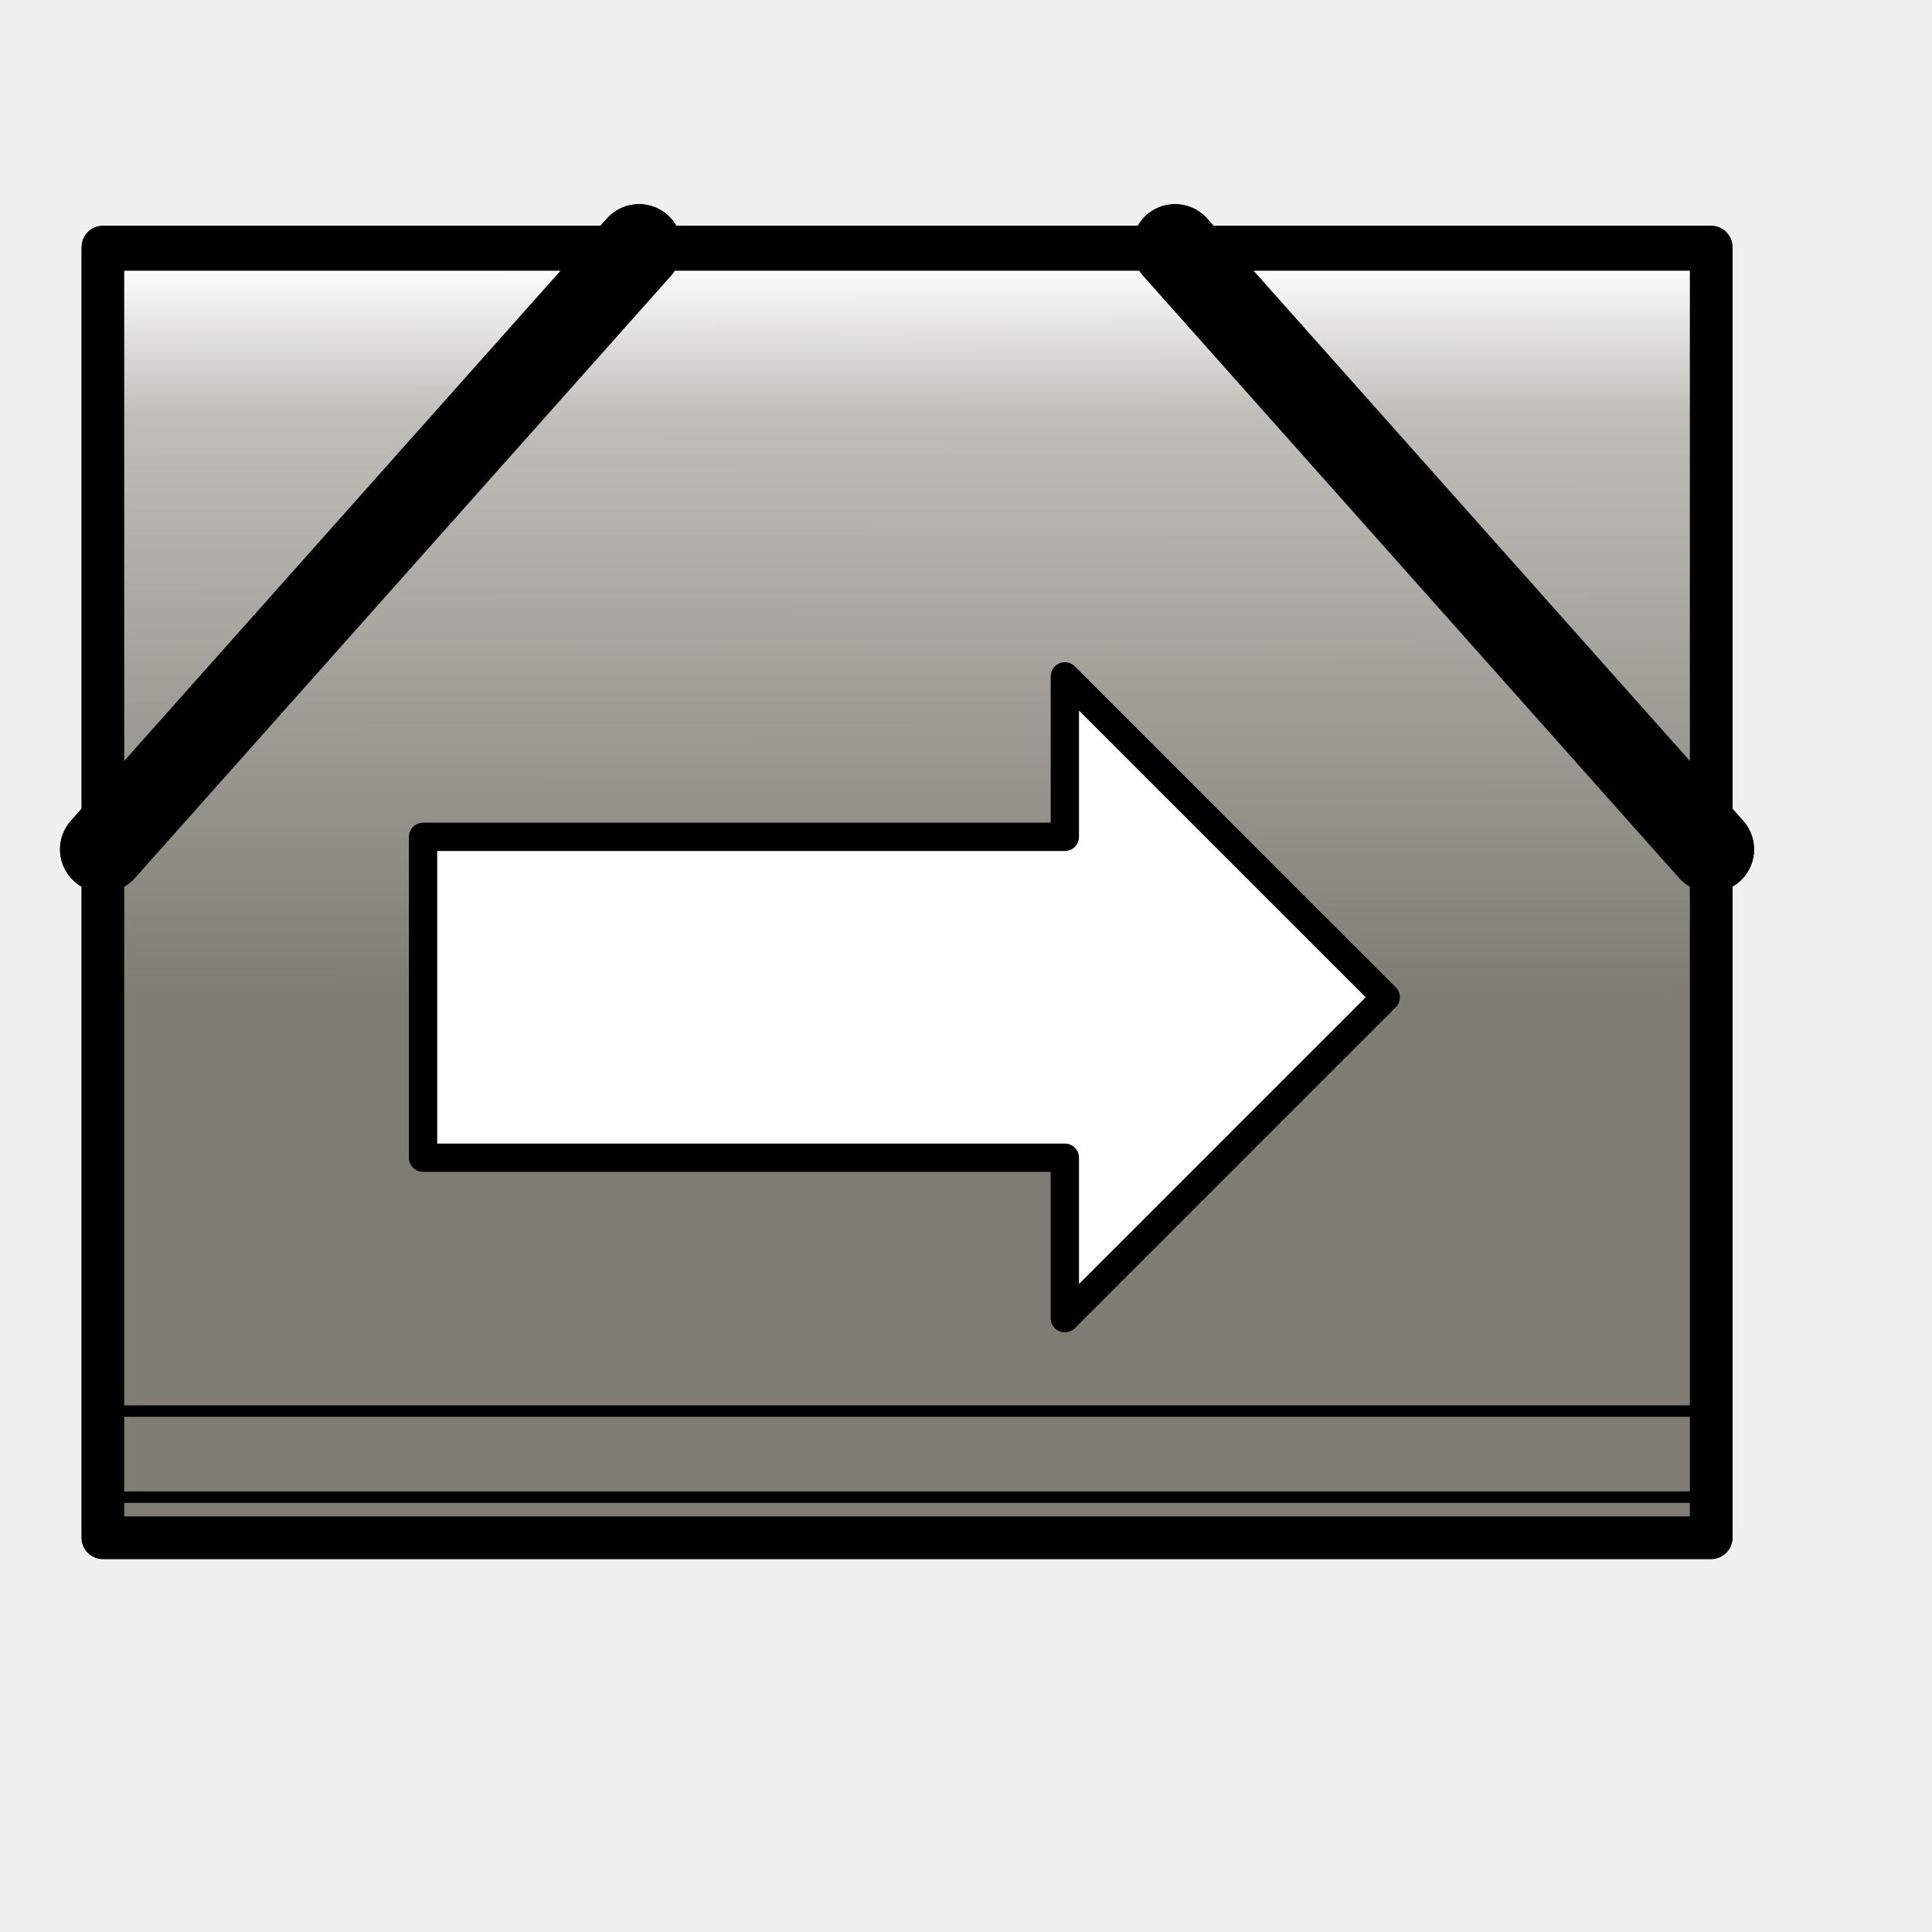
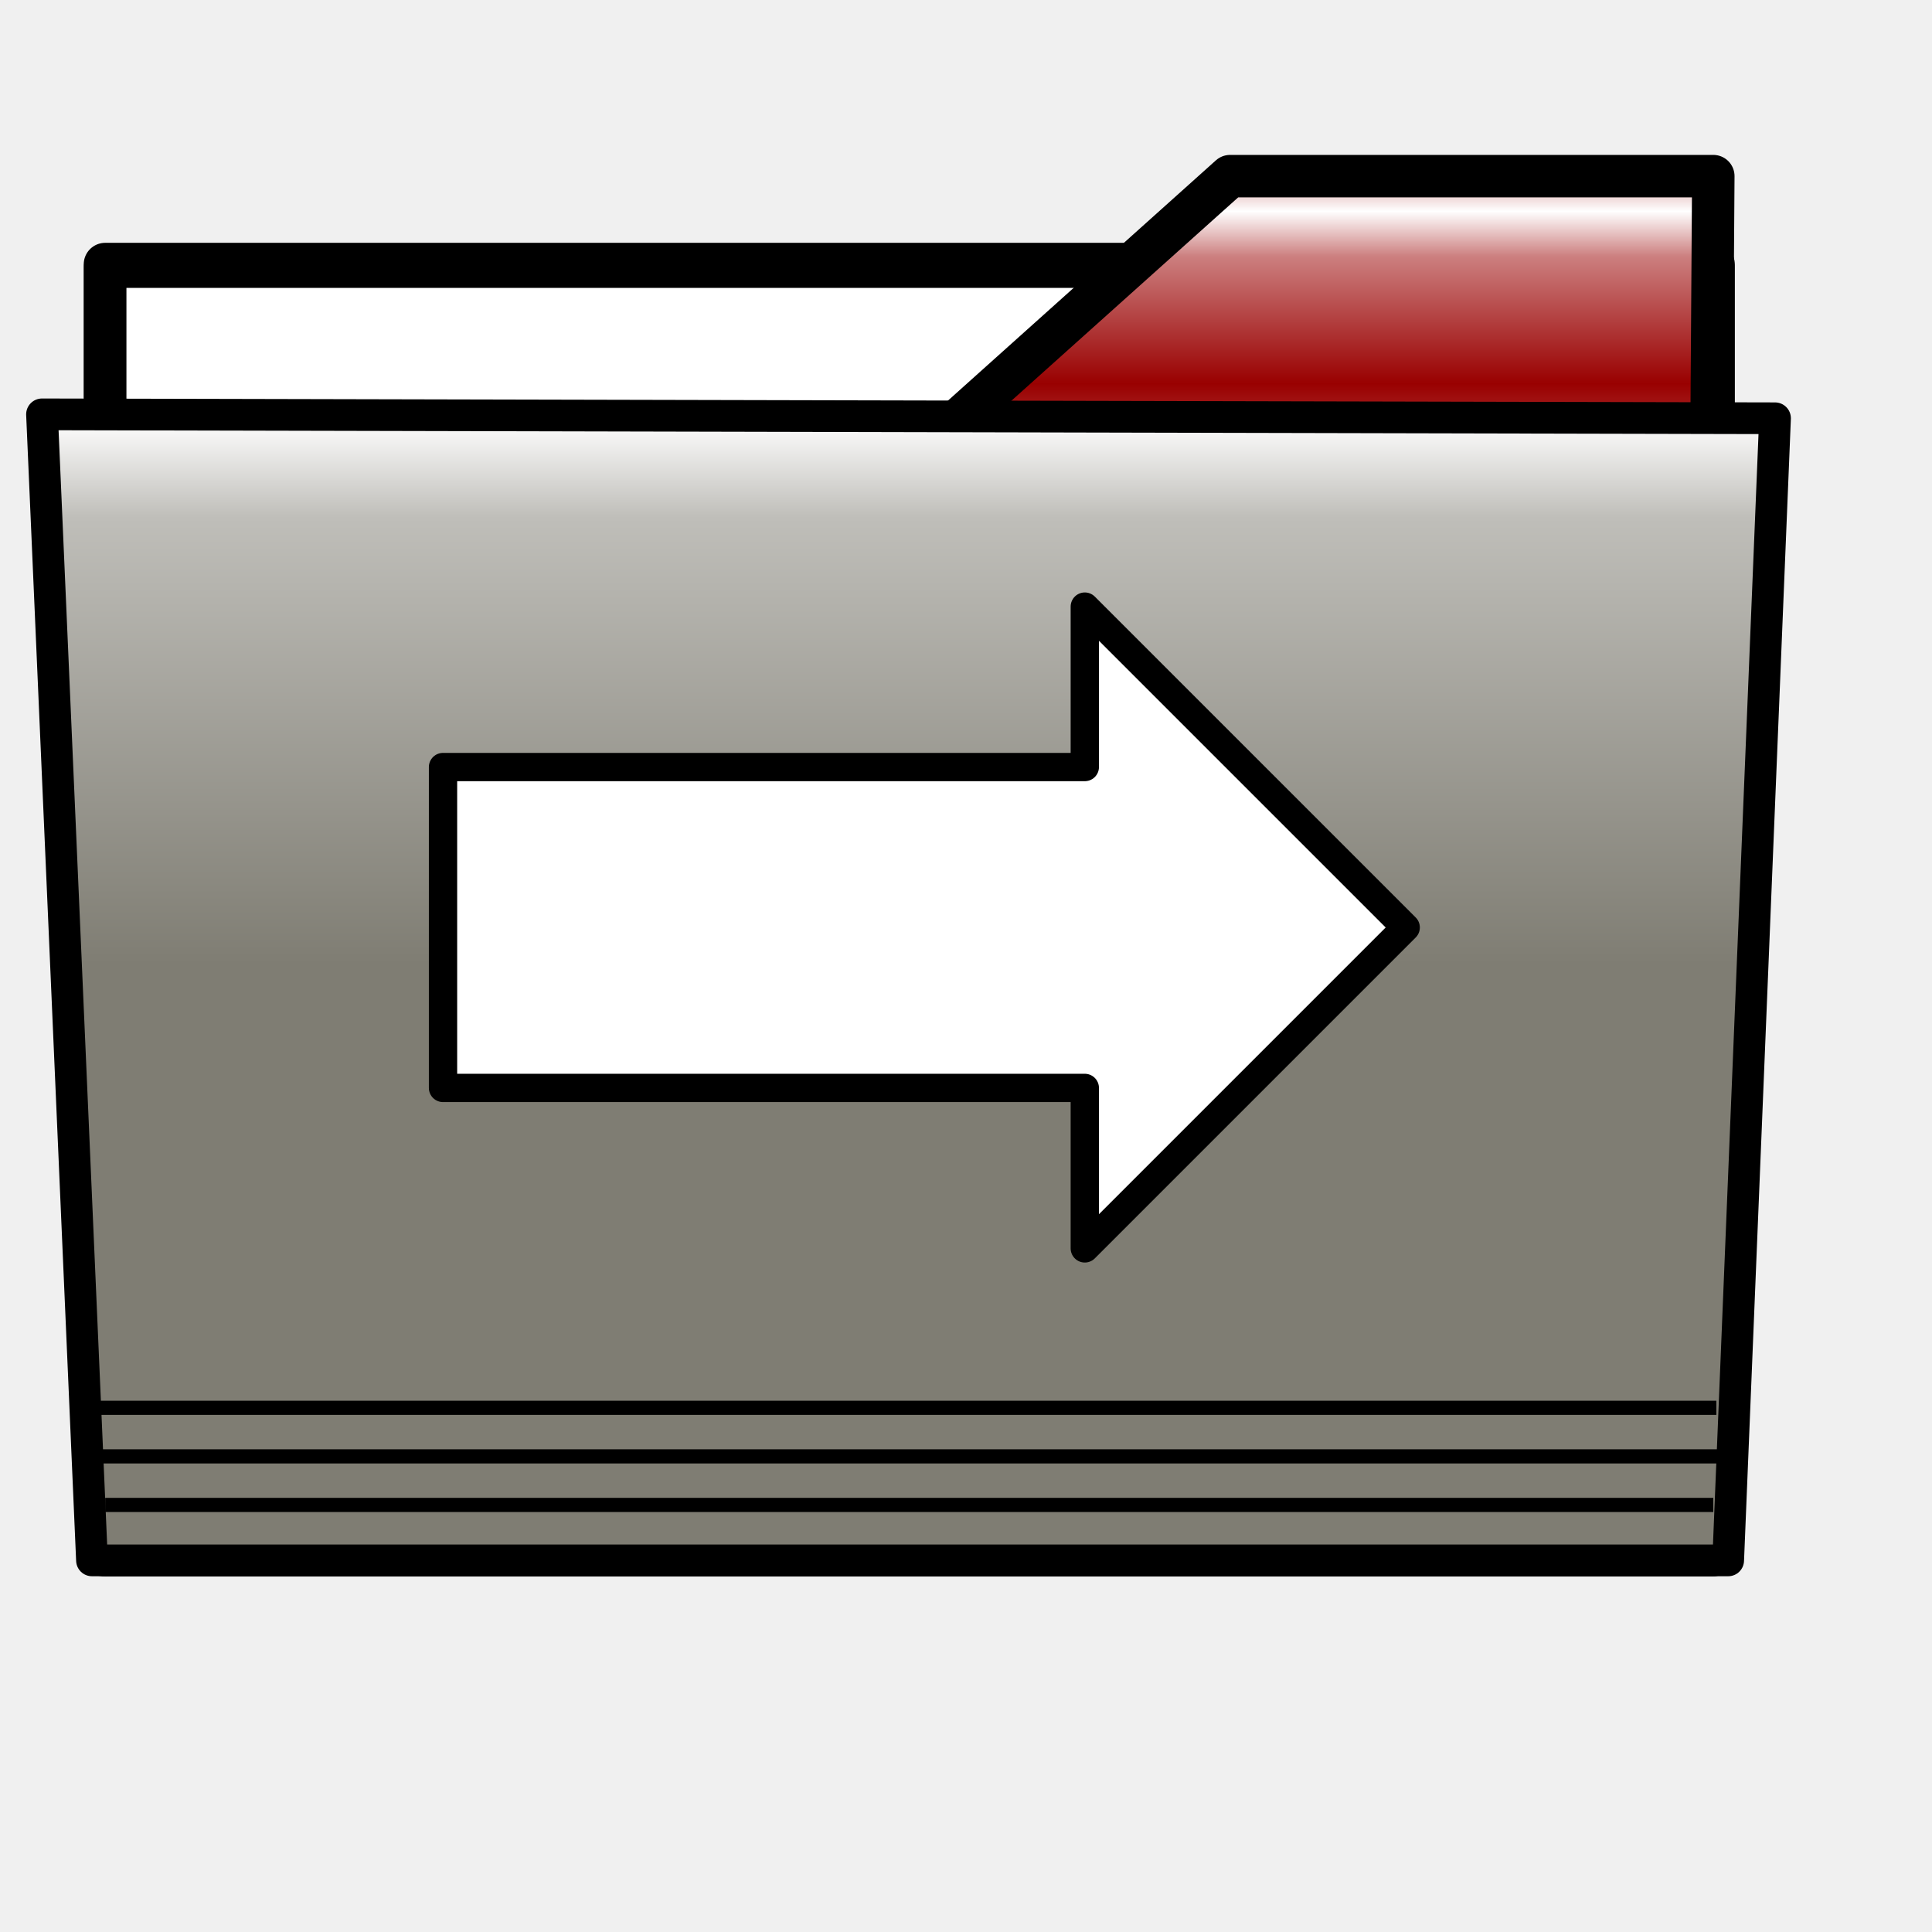
- <svg xmlns="http://www.w3.org/2000/svg" xmlns:xlink="http://www.w3.org/1999/xlink" id="svg559" width="128pt" height="128pt">
-   <defs id="defs561">
-     <linearGradient id="linearGradient853">
-       <stop style="stop-color:#ffffff;stop-opacity:1;" offset="0" id="stop854" />
-       <stop style="stop-color:#bfbeb9;stop-opacity:1;" offset="0.21" id="stop857" />
-       <stop style="stop-color:#7f7d73;stop-opacity:1;" offset="1" id="stop856" />
+ <svg xmlns="http://www.w3.org/2000/svg" xmlns:xlink="http://www.w3.org/1999/xlink" id="svg1" width="128pt" height="128pt">
+   <defs id="defs3">
+     <linearGradient id="linearGradient867">
+       <stop style="stop-color:#ffffff;stop-opacity:1;" offset="0" id="stop869" />
+       <stop style="stop-color:#bfbeb9;stop-opacity:1;" offset="0.181" id="stop1573" />
+       <stop style="stop-color:#7f7d73;stop-opacity:1;" offset="1" id="stop871" />
    </linearGradient>
+     <linearGradient id="linearGradient864">
+       <stop style="stop-color:#ffffff;stop-opacity:1;" offset="0" id="stop866" />
+       <stop style="stop-color:#bfbfbf;stop-opacity:1;" offset="0.182" id="stop867" />
+       <stop style="stop-color:#3f3f3f;stop-opacity:1;" offset="1" id="stop868" />
+     </linearGradient>
+     <linearGradient id="linearGradient860">
+       <stop style="stop-color:#ffffff;stop-opacity:1;" offset="0" id="stop861" />
+       <stop style="stop-color:#bfbfbf;stop-opacity:1;" offset="0.5" id="stop864" />
+       <stop style="stop-color:#7f7f7f;stop-opacity:1;" offset="1" id="stop863" />
+     </linearGradient>
+     <linearGradient id="linearGradient855">
+       <stop style="stop-color:#ffffff;stop-opacity:1;" offset="0" id="stop856" />
+       <stop style="stop-color:#bfbfbf;stop-opacity:1;" offset="0.5" id="stop865" />
+       <stop style="stop-color:#7f7f7f;stop-opacity:1;" offset="1" id="stop858" />
+     </linearGradient>
+     <linearGradient xlink:href="#linearGradient566" id="linearGradient569" x1="0.823" y1="0.937" x2="0.265" y2="-7.812555e-3" />
    <linearGradient id="linearGradient566">
      <stop style="stop-color:#ffffff;stop-opacity:1;" offset="0" id="stop567" />
-       <stop style="stop-color:#bfbfbf;stop-opacity:1;" offset="0.242" id="stop853" />
-       <stop style="stop-color:#7f7f7f;stop-opacity:1;" offset="1" id="stop568" />
+       <stop style="stop-color:#cc7f7f;stop-opacity:1;" offset="0.263" id="stop1625" />
+       <stop style="stop-color:#990000;stop-opacity:1;" offset="1" id="stop568" />
    </linearGradient>
-     <linearGradient xlink:href="#linearGradient566" id="linearGradient569" x1="0.823" y1="0.937" x2="0.265" y2="-7.812555e-3" />
-     <linearGradient xlink:href="#linearGradient853" id="linearGradient589" x1="0.443" y1="0.013" x2="0.444" y2="0.578" spreadMethod="pad" />
+     <linearGradient xlink:href="#linearGradient566" id="linearGradient589" x1="0.458" y1="0.022" x2="0.458" y2="0.148" spreadMethod="reflect" />
+     <linearGradient xlink:href="#linearGradient867" id="linearGradient859" x1="0.435" y1="0.006" x2="0.435" y2="0.48" spreadMethod="pad" />
  </defs>
-   <path style="font-size:12.000;fill:#000002;fill-rule:evenodd;stroke:none;stroke-width:3.8;stroke-linecap:round;stroke-linejoin:round;fill-opacity:0.201;stroke-dasharray:none;" d="M 15.862,79.485 L 63.213,26.285" id="path607" />
-   <path style="font-size:12.000;fill:#000002;fill-rule:evenodd;stroke:none;stroke-width:3.8;stroke-linecap:round;stroke-linejoin:round;fill-opacity:0.201;stroke-dasharray:none;" d="M 110.565,26.285 L 157.916,79.485" id="path608" />
-   <path style="font-size:12.000;fill:#000002;fill-rule:evenodd;stroke:none;stroke-width:3.8;stroke-linecap:round;stroke-linejoin:round;fill-opacity:0.201;stroke-dasharray:none;" d="M 15.862,79.485 L 63.213,26.285" id="path613" />
-   <path style="font-size:12.000;fill:#000002;fill-rule:evenodd;stroke:none;stroke-width:3.8;stroke-linecap:round;stroke-linejoin:round;fill-opacity:0.201;stroke-dasharray:none;" d="M 110.565,26.285 L 157.916,79.485" id="path614" />
-   <path style="font-size:12.000;fill:url(#linearGradient569);fill-rule:evenodd;stroke:#000000;stroke-width:3.794;stroke-linecap:round;stroke-linejoin:round;" d="M 9.097,21.83 L 9.097,135.831 L 151.152,135.831 L 151.152,21.83 L 9.097,21.83 z " id="path565" />
-   <path style="font-size:12.000;fill:none;fill-rule:evenodd;stroke:#000000;stroke-width:7.588;stroke-linecap:round;stroke-linejoin:round;" d="M 9.097,75.03 L 56.449,21.83" id="path570" />
-   <path style="font-size:12.000;fill:none;fill-rule:evenodd;stroke:#000000;stroke-width:7.588;stroke-linecap:round;stroke-linejoin:round;" d="M 103.8,21.83 L 151.152,75.03" id="path571" />
-   <path style="font-size:12.000;fill:none;fill-rule:evenodd;stroke:#000000;stroke-width:1.012;" d="M 9.097,124.652 L 151.152,124.652" id="path589" />
-   <path style="font-size:12.000;fill:none;fill-rule:evenodd;stroke:#000000;stroke-width:1.012;" d="M 9.097,132.252 L 151.152,132.252" id="path590" />
-   <path style="font-size:12.000;fill:none;fill-rule:evenodd;stroke:#000000;stroke-width:1.012;" d="M 9.097,117.052 L 151.152,117.052" id="path591" />
-   <path style="font-size:12;fill:url(#linearGradient589);fill-rule:evenodd;stroke:#000000;stroke-width:3.75;stroke-linecap:round;stroke-linejoin:round;stroke-dasharray:none;" d="M 9.097,22.042 L 9.097,135.834 L 151.152,135.834 L 151.152,22.042 L 9.097,22.042 z " id="path594" />
-   <path style="font-size:12.000;fill:none;fill-rule:evenodd;stroke:#000000;stroke-width:7.588;stroke-linecap:round;stroke-linejoin:round;stroke-opacity:1;" d="M 9.097,75.03 L 56.449,21.83" id="path595" />
-   <path style="font-size:12.000;fill:none;fill-rule:evenodd;stroke:#000000;stroke-width:7.588;stroke-linecap:round;stroke-linejoin:round;stroke-opacity:1;" d="M 103.8,21.83 L 151.152,75.03" id="path596" />
-   <path style="font-size:12.000;fill:none;fill-rule:evenodd;stroke:#000000;stroke-width:1.012;" d="M 9.097,124.652 L 151.152,124.652" id="path597" />
-   <path style="font-size:12.000;fill:none;fill-rule:evenodd;stroke:#000000;stroke-width:1.012;" d="M 9.097,132.252 L 151.152,132.252" id="path598" />
-   <path style="font-size:12.000;fill:#000002;fill-rule:evenodd;stroke:none;stroke-width:3.8;fill-opacity:0.201;stroke-dasharray:none;" d="M 17.157,129.107 L 159.212,129.107" id="path609" />
-   <path style="font-size:12.000;fill:#000002;fill-rule:evenodd;stroke:none;stroke-width:3.8;fill-opacity:0.201;stroke-dasharray:none;" d="M 17.157,136.707 L 159.212,136.707" id="path610" />
-   <path style="font-size:12.000;fill:#000002;fill-rule:evenodd;stroke:none;stroke-width:3.8;fill-opacity:0.201;stroke-dasharray:none;" d="M 17.157,121.507 L 159.212,121.507" id="path611" />
-   <path style="font-size:12.000;fill:#000002;fill-rule:evenodd;stroke:none;stroke-width:3.8;fill-opacity:0.201;stroke-dasharray:none;" d="M 17.157,129.107 L 159.212,129.107" id="path615" />
-   <path style="font-size:12.000;fill:#000002;fill-rule:evenodd;stroke:none;stroke-width:3.8;fill-opacity:0.201;stroke-dasharray:none;" d="M 17.157,136.707 L 159.212,136.707" id="path616" />
-   <path style="font-size:12.000;fill:#000002;fill-rule:evenodd;stroke:none;stroke-width:3.8;fill-opacity:0.201;stroke-dasharray:none;" d="M 17.157,121.507 L 159.212,121.507" id="path617" />
-   <path style="fill:#ffffff;fill-rule:evenodd;stroke:black;stroke-opacity:1;stroke-width:2.5;stroke-linejoin:round;stroke-linecap:round;fill-opacity:1;stroke-dasharray:none;" d="M 37.372,77.467 L 37.372,102.27 L 94.065,102.27 L 94.065,116.444 L 122.412,88.097 L 94.065,59.751 L 94.065,73.924 L 37.372,73.924 L 37.372,77.467 z " id="path861" />
+   <path style="font-size:12.000;fill:#000002;fill-rule:evenodd;stroke:none;stroke-width:3.8;stroke-linecap:round;stroke-linejoin:round;fill-opacity:0.201;stroke-dasharray:none;" d="M 16.058,81.002 L 63.41,27.801" id="path607" />
+   <path style="font-size:12.000;fill:#000002;fill-rule:evenodd;stroke:none;stroke-width:3.8;stroke-linecap:round;stroke-linejoin:round;fill-opacity:0.201;stroke-dasharray:none;" d="M 110.761,27.801 L 158.112,81.002" id="path608" />
+   <path style="font-size:12;fill:none;fill-opacity:1;fill-rule:evenodd;stroke:none;stroke-width:1.25;stroke-miterlimit:4;stroke-dasharray:none;" d="M 16.058,129.796 L 158.112,129.796" id="path609" />
+   <path style="font-size:12;fill:none;fill-opacity:1;fill-rule:evenodd;stroke:none;stroke-width:1.25;stroke-miterlimit:4;stroke-dasharray:none;" d="M 16.058,137.396 L 158.112,137.396" id="path610" />
+   <path style="font-size:12;fill:none;fill-opacity:1;fill-rule:evenodd;stroke:none;stroke-width:1.25;stroke-miterlimit:4;stroke-dasharray:none;" d="M 16.058,122.196 L 158.112,122.196" id="path611" />
+   <path style="font-size:12.000;fill:#000002;fill-rule:evenodd;stroke:none;stroke-width:3.8;stroke-linecap:round;stroke-linejoin:round;fill-opacity:0.201;stroke-dasharray:none;" d="M 16.058,81.002 L 63.41,27.801" id="path613" />
+   <path style="font-size:12.000;fill:#000002;fill-rule:evenodd;stroke:none;stroke-width:3.8;stroke-linecap:round;stroke-linejoin:round;fill-opacity:0.201;stroke-dasharray:none;" d="M 110.761,27.801 L 158.112,81.002" id="path614" />
+   <path style="font-size:12;fill:none;fill-opacity:1;fill-rule:evenodd;stroke:none;stroke-width:1.25;stroke-miterlimit:4;stroke-dasharray:none;" d="M 16.058,129.796 L 158.112,129.796" id="path615" />
+   <path style="font-size:12;fill:none;fill-opacity:1;fill-rule:evenodd;stroke:none;stroke-width:1.25;stroke-miterlimit:4;stroke-dasharray:none;" d="M 16.058,137.396 L 158.112,137.396" id="path616" />
+   <path style="font-size:12;fill:none;fill-opacity:1;fill-rule:evenodd;stroke:none;stroke-width:1.25;stroke-miterlimit:4;stroke-dasharray:none;" d="M 16.058,122.196 L 158.112,122.196" id="path617" />
+   <path style="font-size:12.000;fill:url(#linearGradient569);fill-rule:evenodd;stroke:#000000;stroke-width:3.794;stroke-linecap:round;stroke-linejoin:round;" d="M 9.294,23.347 L 9.294,137.348 L 151.348,137.348 L 151.348,23.347 L 9.294,23.347 z " id="path565" />
+   <path style="font-size:12;fill:none;fill-rule:evenodd;stroke:#000000;stroke-width:1.25;fill-opacity:1;stroke-miterlimit:4;stroke-dasharray:none;" d="M 9.294,125.341 L 151.348,125.341" id="path589" />
+   <path style="font-size:12;fill:none;fill-rule:evenodd;stroke:#000000;stroke-width:1.25;fill-opacity:1;stroke-miterlimit:4;stroke-dasharray:none;" d="M 9.294,132.941 L 151.348,132.941" id="path590" />
+   <path style="font-size:12;fill:none;fill-rule:evenodd;stroke:#000000;stroke-width:1.25;fill-opacity:1;stroke-miterlimit:4;stroke-dasharray:none;" d="M 9.294,117.741 L 151.348,117.741" id="path591" />
+   <path style="font-size:12;fill:#ffffff;fill-rule:evenodd;stroke:#000000;stroke-width:3.75;stroke-linecap:round;stroke-linejoin:round;stroke-dasharray:none;fill-opacity:1;" d="M 9.294,23.559 L 9.294,137.351 L 151.348,137.351 L 151.348,23.559 L 9.294,23.559 z " id="path594" />
+   <path style="font-size:12;fill:url(#linearGradient589);fill-opacity:1;fill-rule:evenodd;stroke:#000000;stroke-width:3.75;stroke-linecap:round;stroke-linejoin:round;" d="M 151.348,15.559 L 150.52,135.696 L 9.018,137.351 L 9.294,47.559 L 72.974,47.559 L 108.662,15.559 L 151.348,15.559 z " id="path950" />
+   <path style="font-size:12;fill:url(#linearGradient859);fill-rule:evenodd;stroke:#000000;stroke-width:2.801;stroke-linecap:round;stroke-linejoin:round;" d="M 3.711,36.602 L 8.125,137.84 L 152.662,137.84 L 156.8,36.948 L 3.711,36.602 z " id="path886" />
+   <path style="font-size:12;fill:none;fill-rule:evenodd;stroke:#000000;stroke-width:1.25;fill-opacity:1;stroke-miterlimit:4;stroke-dasharray:none;" d="M 8.195,124.362 L 151.619,124.362" id="path599" />
+   <path style="font-size:12;fill:none;fill-rule:evenodd;stroke:#000000;stroke-width:1.25;fill-opacity:1;stroke-miterlimit:4;stroke-dasharray:none;" d="M 9.022,128.652 L 152.172,128.652" id="path597" />
+   <path style="font-size:12;fill:none;fill-rule:evenodd;stroke:#000000;stroke-width:1.25;fill-opacity:1;stroke-miterlimit:4;stroke-dasharray:none;" d="M 9.294,132.941 L 151.348,132.941" id="path598" />
+   <path style="font-size:12;fill:#000002;fill-opacity:0.201;fill-rule:evenodd;stroke:none;stroke-width:1.25;stroke-miterlimit:4;" d="M 14.359,140.325 L 156.414,140.325" id="path1624" />
+   <path style="font-size:12;fill:#000002;fill-opacity:0.201;fill-rule:evenodd;stroke:none;stroke-width:1.25;stroke-miterlimit:4;" d="M 14.359,143.944 L 156.414,143.944" id="path1625" />
+   <path style="font-size:12;fill:#000002;fill-opacity:0.201;fill-rule:evenodd;stroke:none;stroke-width:1.25;stroke-miterlimit:4;" d="M 14.359,136.706 L 156.414,136.706" id="path1626" />
+   <path style="font-size:12;fill:#000002;fill-opacity:0.201;fill-rule:evenodd;stroke:none;stroke-width:1.25;stroke-miterlimit:4;" d="M 14.359,140.325 L 156.414,140.325" id="path1627" />
+   <path style="font-size:12;fill:#000002;fill-opacity:0.201;fill-rule:evenodd;stroke:none;stroke-width:1.25;stroke-miterlimit:4;" d="M 14.359,143.944 L 156.414,143.944" id="path1628" />
+   <path style="font-size:12;fill:#000002;fill-opacity:0.201;fill-rule:evenodd;stroke:none;stroke-width:1.25;stroke-miterlimit:4;" d="M 14.359,136.706 L 156.414,136.706" id="path1629" />
+   <path style="font-size:12;fill:#000002;fill-opacity:0.201;fill-rule:evenodd;stroke:none;stroke-width:1.25;stroke-miterlimit:4;" d="M 16.126,136.289 L 158.18,136.289" id="path981" />
+   <path style="font-size:12;fill:#000002;fill-opacity:0.201;fill-rule:evenodd;stroke:none;stroke-width:1.25;stroke-miterlimit:4;" d="M 16.126,139.908 L 158.18,139.908" id="path982" />
+   <path style="font-size:12;fill:#000002;fill-opacity:0.201;fill-rule:evenodd;stroke:none;stroke-width:1.25;stroke-miterlimit:4;" d="M 16.126,132.67 L 158.18,132.67" id="path983" />
+   <path style="font-size:12;fill:#000002;fill-opacity:0.201;fill-rule:evenodd;stroke:none;stroke-width:1.25;stroke-miterlimit:4;" d="M 16.126,136.289 L 158.18,136.289" id="path984" />
+   <path style="font-size:12;fill:#000002;fill-opacity:0.201;fill-rule:evenodd;stroke:none;stroke-width:1.25;stroke-miterlimit:4;" d="M 16.126,139.908 L 158.18,139.908" id="path985" />
+   <path style="font-size:12;fill:#000002;fill-opacity:0.201;fill-rule:evenodd;stroke:none;stroke-width:1.25;stroke-miterlimit:4;" d="M 16.126,132.67 L 158.18,132.67" id="path986" />
+   <path style="fill:#ffffff;fill-opacity:1;fill-rule:evenodd;stroke:#000000;stroke-width:2.5;stroke-linecap:round;stroke-linejoin:round;stroke-opacity:1;" d="M 39.135,71.301 L 39.135,96.104 L 95.828,96.104 L 95.828,110.278 L 124.175,81.931 L 95.828,53.585 L 95.828,67.758 L 39.135,67.758 L 39.135,71.301 z " id="path861" />
</svg>
